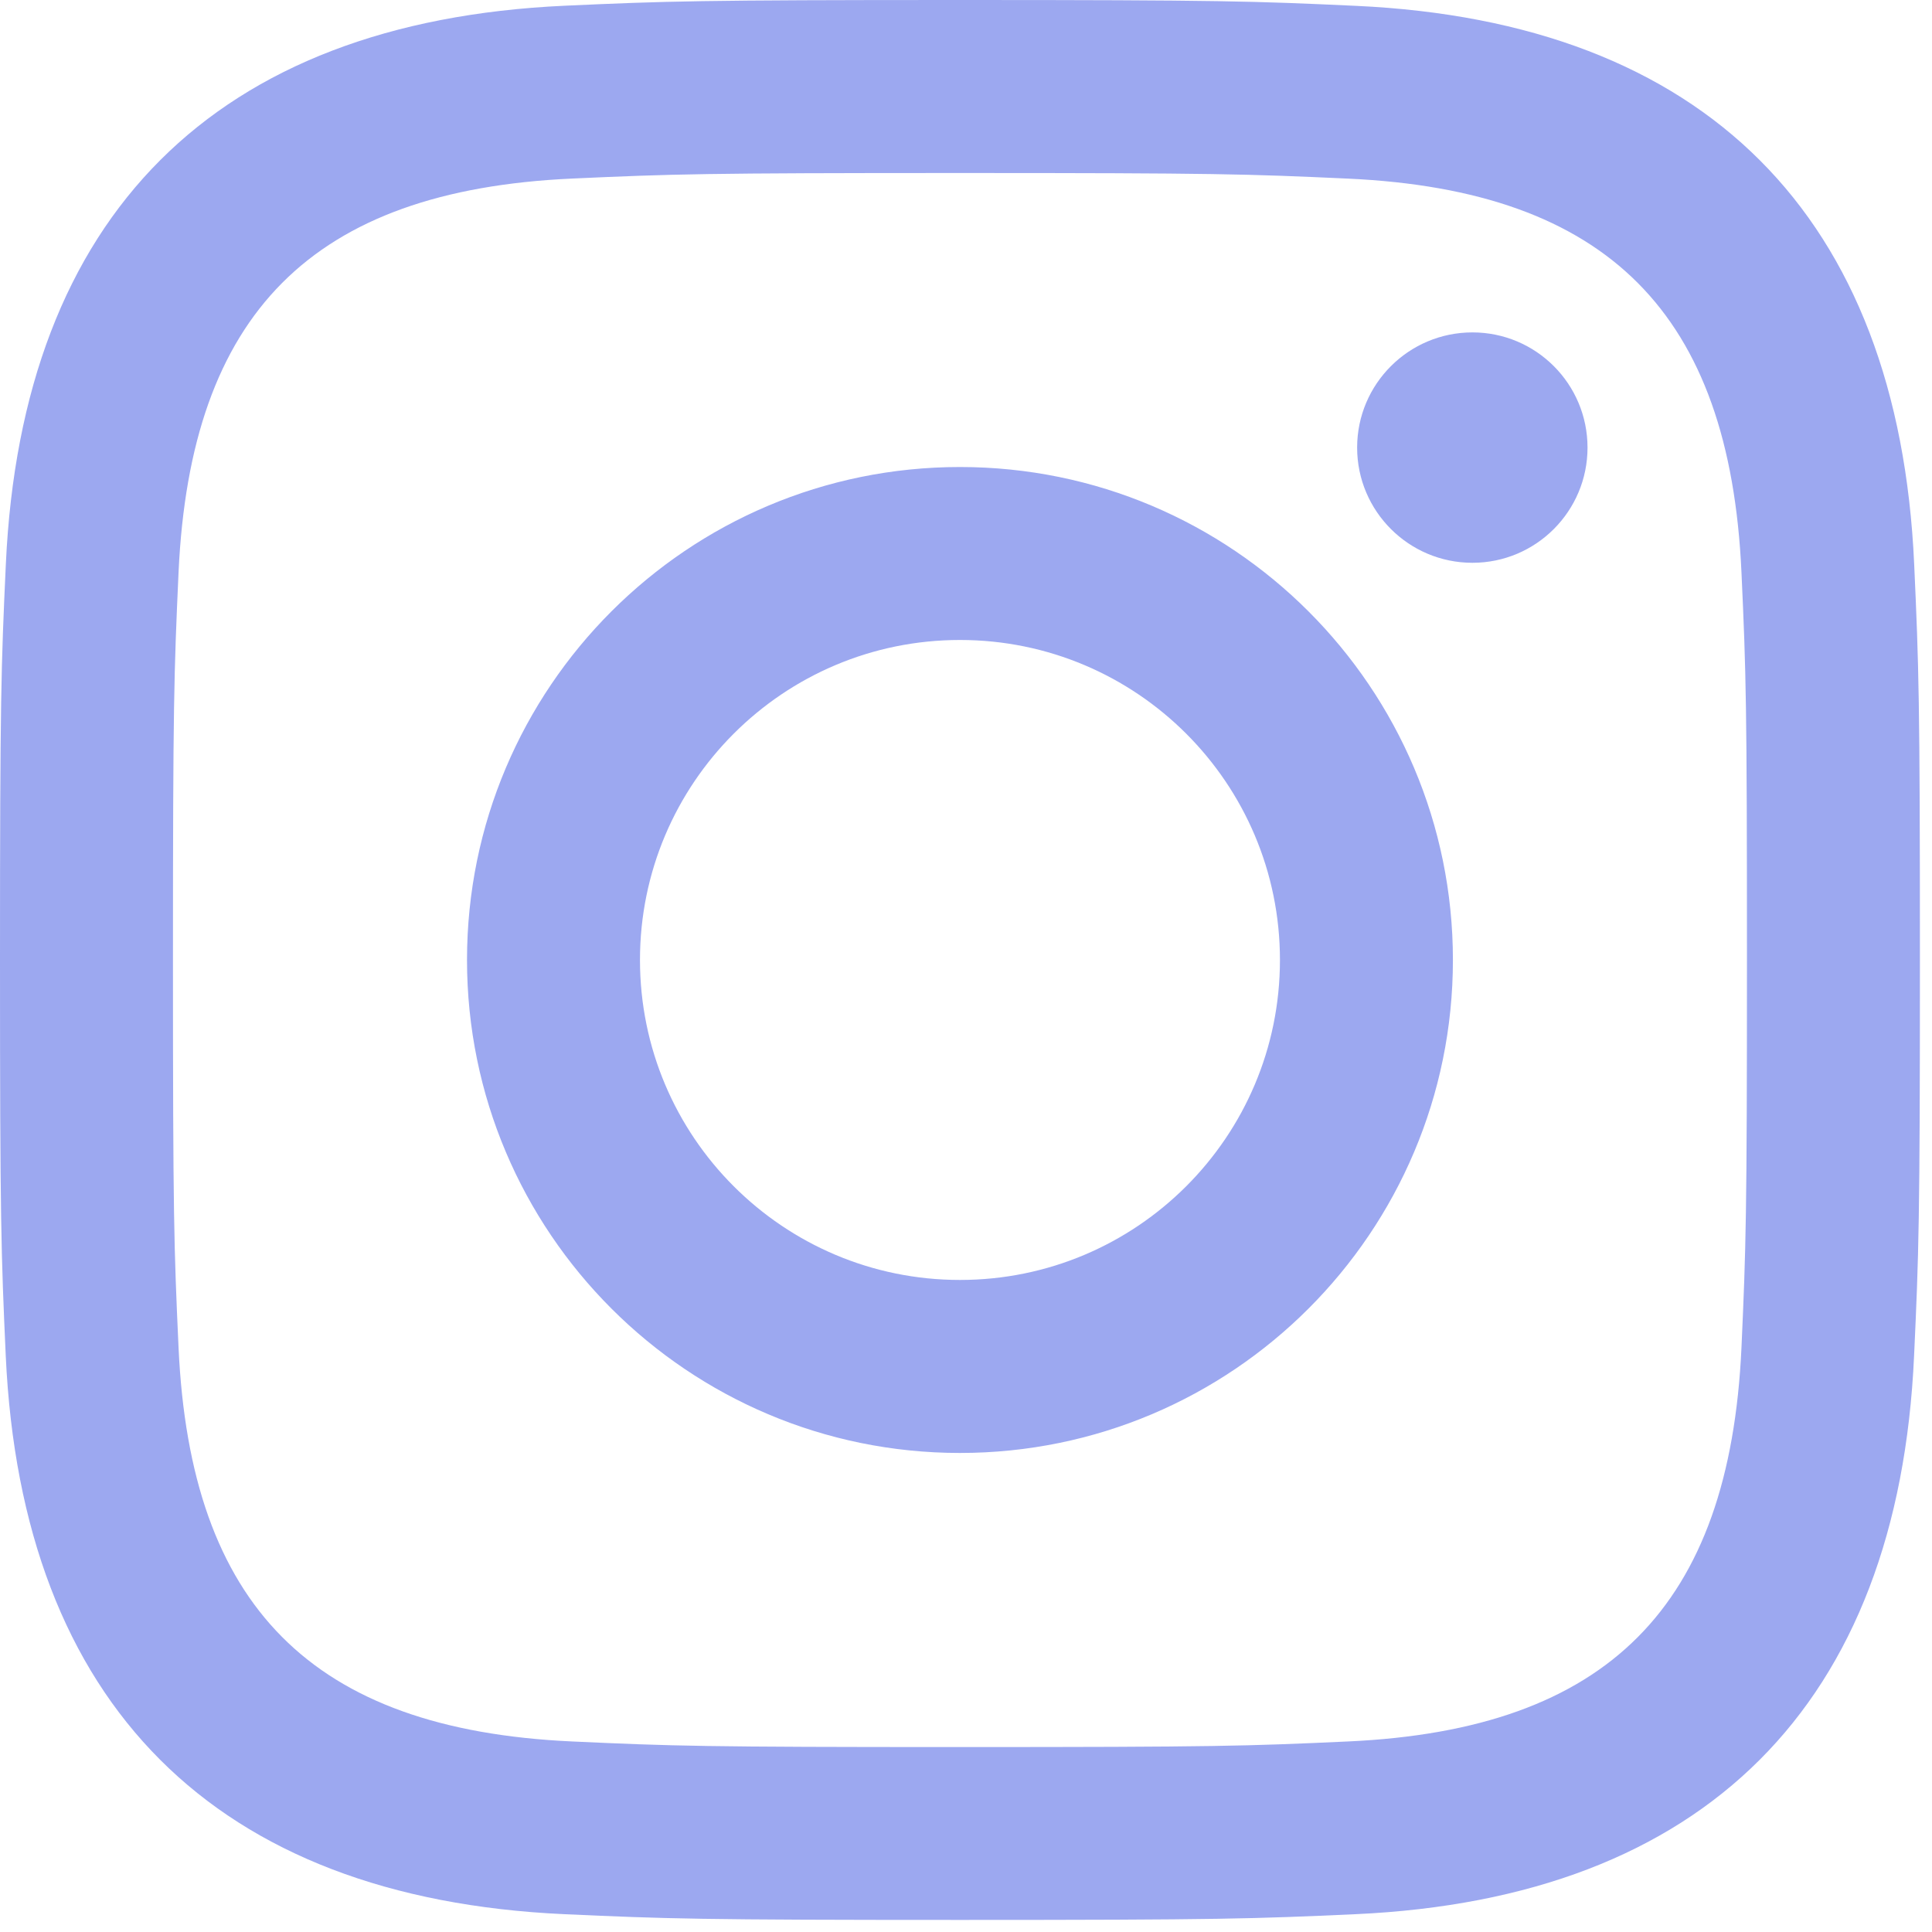
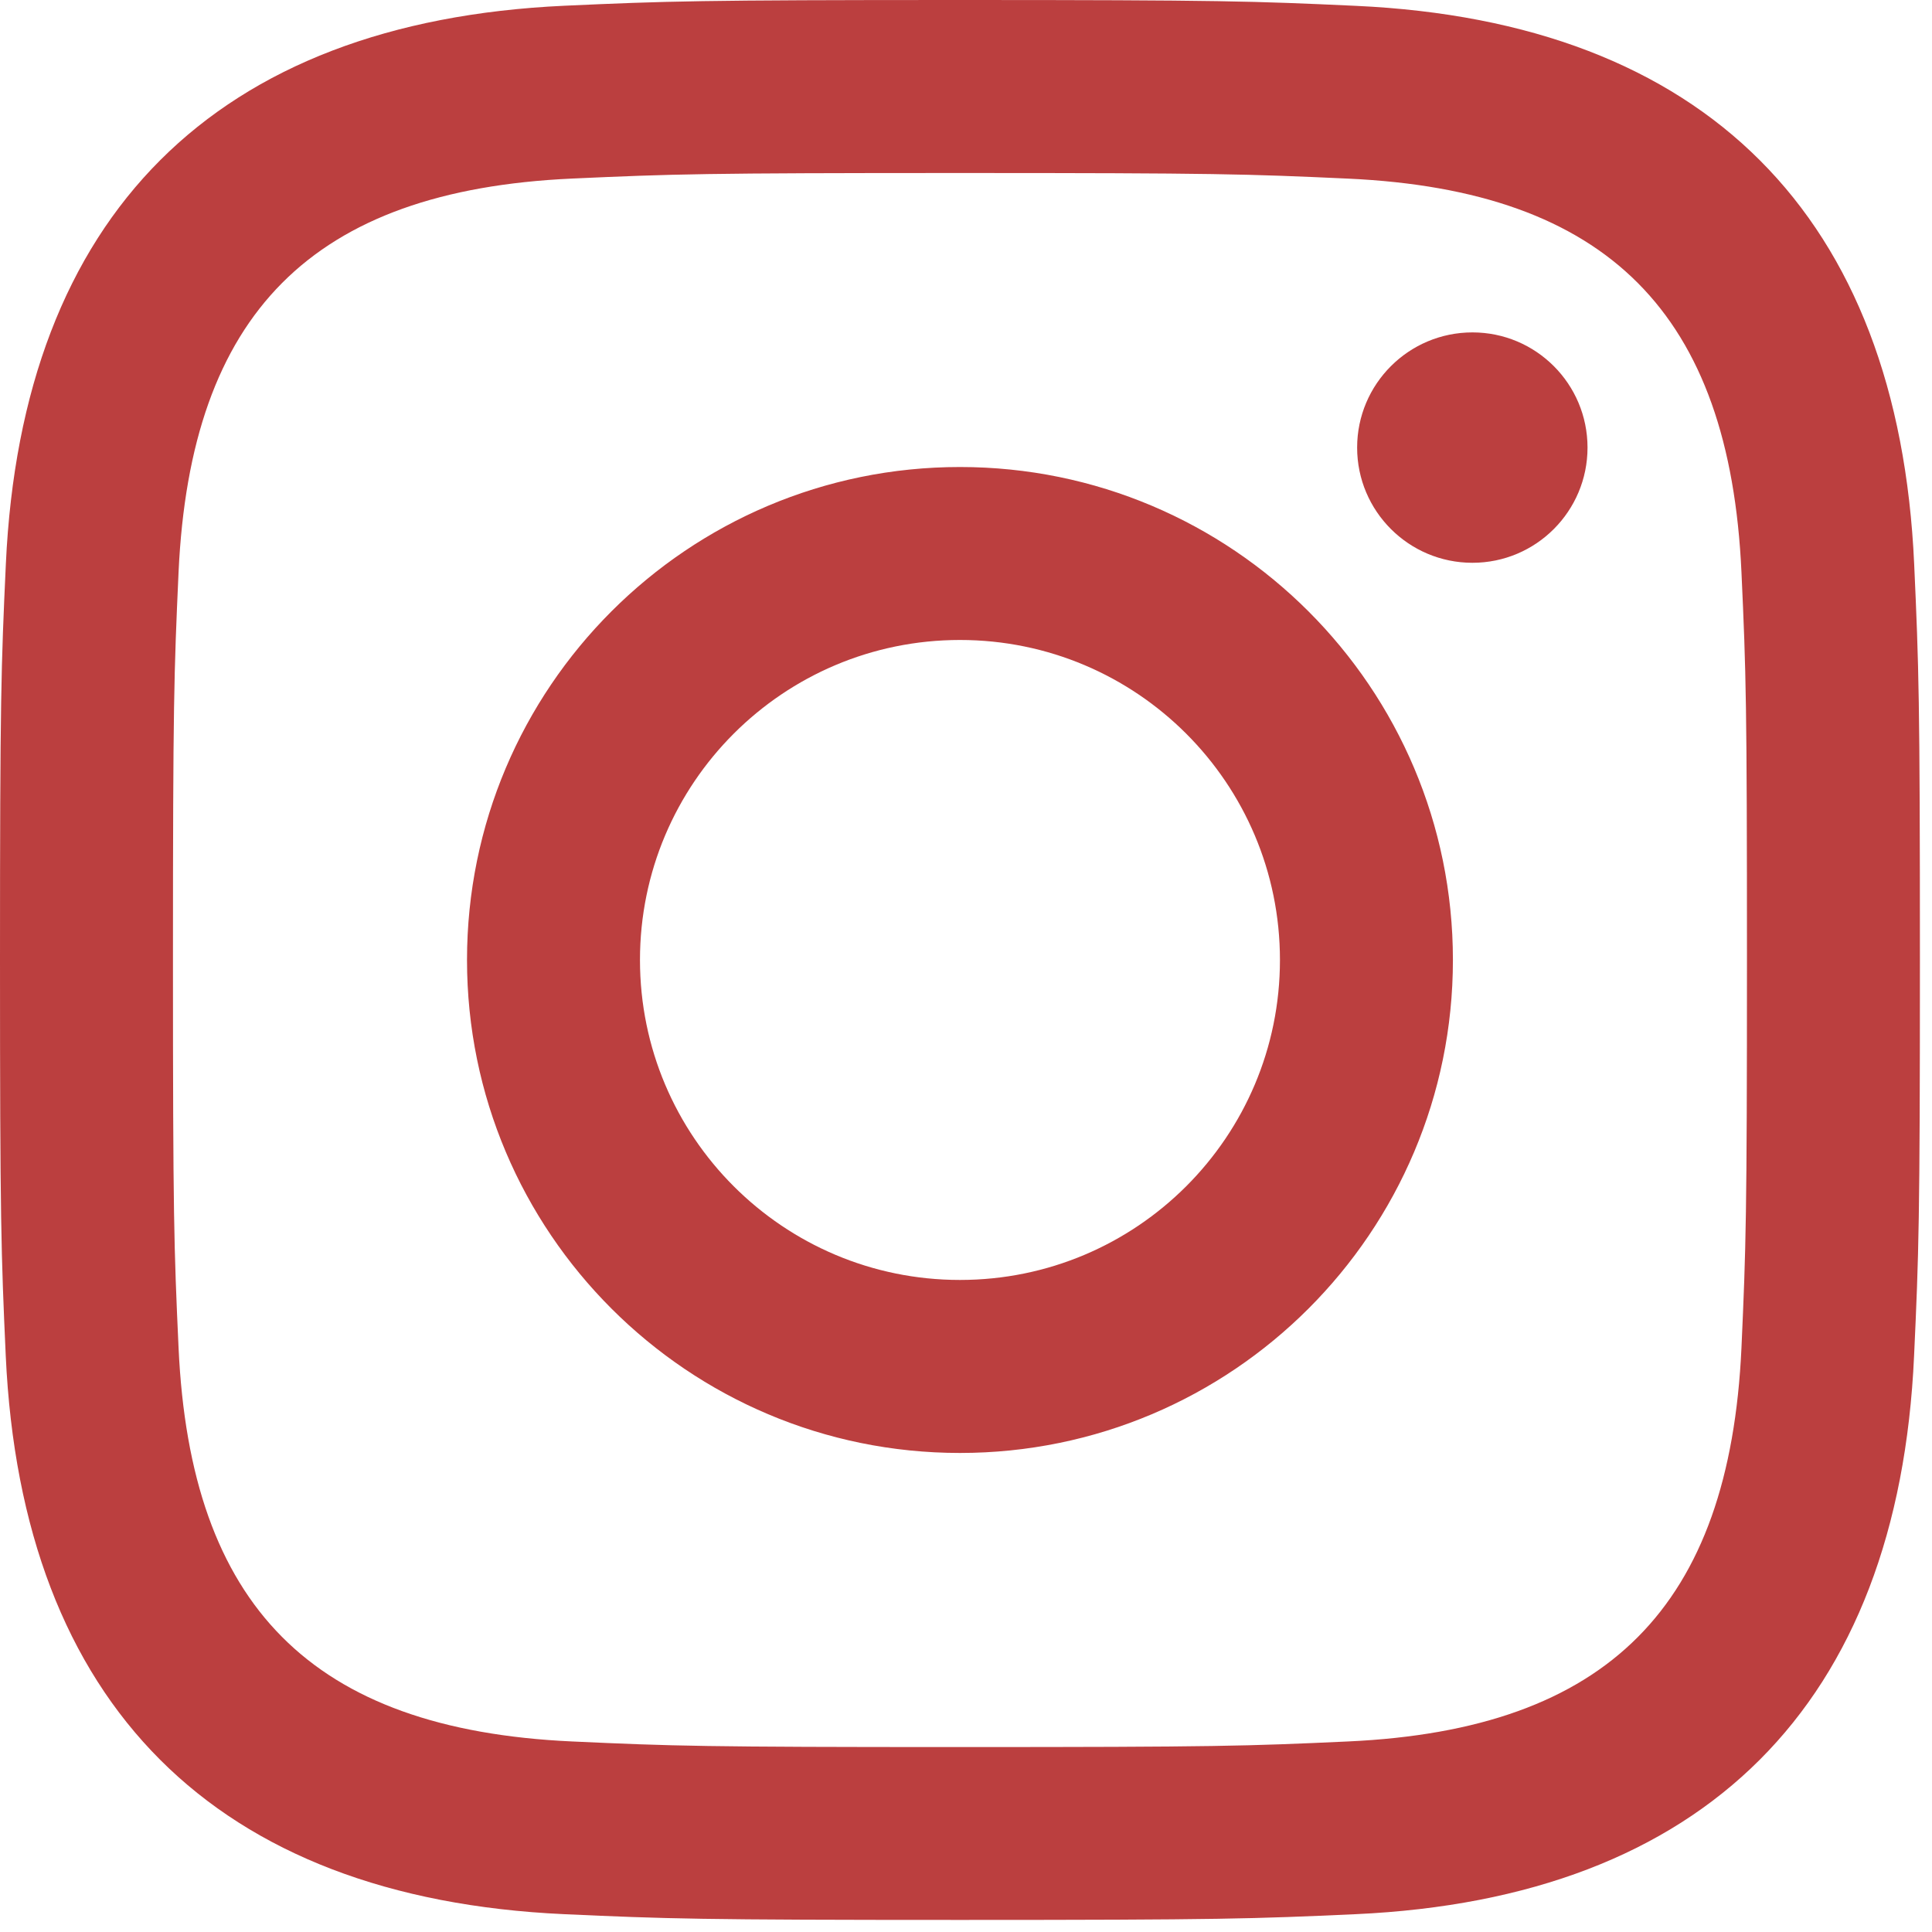
<svg xmlns="http://www.w3.org/2000/svg" width="40" height="40" viewBox="0 0 40 40" fill="none">
-   <path d="M19.875 3.582C25.182 3.582 25.811 3.602 27.908 3.698C33.294 3.944 35.81 6.499 36.055 11.845C36.151 13.941 36.169 14.57 36.169 19.877C36.169 25.185 36.149 25.813 36.055 27.908C35.808 33.249 33.299 35.81 27.908 36.055C25.811 36.151 25.185 36.171 19.875 36.171C14.568 36.171 13.939 36.151 11.844 36.055C6.444 35.808 3.942 33.241 3.697 27.906C3.601 25.811 3.581 25.183 3.581 19.875C3.581 14.568 3.602 13.941 3.697 11.844C3.944 6.499 6.453 3.942 11.844 3.697C13.941 3.602 14.568 3.582 19.875 3.582ZM19.875 0C14.477 0 13.802 0.023 11.681 0.119C4.464 0.451 0.452 4.455 0.121 11.68C0.023 13.802 0 14.477 0 19.875C0 25.273 0.023 25.95 0.119 28.07C0.451 35.288 4.455 39.3 11.68 39.631C13.802 39.727 14.477 39.75 19.875 39.75C25.273 39.75 25.95 39.727 28.07 39.631C35.282 39.3 39.303 35.295 39.629 28.07C39.727 25.95 39.75 25.273 39.75 19.875C39.75 14.477 39.727 13.802 39.631 11.681C39.306 4.47 35.296 0.452 28.072 0.121C25.95 0.023 25.273 0 19.875 0V0ZM19.875 9.669C14.239 9.669 9.669 14.239 9.669 19.875C9.669 25.511 14.239 30.082 19.875 30.082C25.511 30.082 30.081 25.513 30.081 19.875C30.081 14.239 25.511 9.669 19.875 9.669ZM19.875 26.5C16.216 26.5 13.25 23.535 13.25 19.875C13.25 16.216 16.216 13.25 19.875 13.25C23.534 13.25 26.5 16.216 26.5 19.875C26.5 23.535 23.534 26.5 19.875 26.5ZM30.485 6.882C29.167 6.882 28.098 7.95 28.098 9.267C28.098 10.583 29.167 11.652 30.485 11.652C31.802 11.652 32.868 10.583 32.868 9.267C32.868 7.95 31.802 6.882 30.485 6.882Z" fill="#9CA8F0" />
+   <path d="M19.875 3.582C25.182 3.582 25.811 3.602 27.908 3.698C33.294 3.944 35.81 6.499 36.055 11.845C36.151 13.941 36.169 14.57 36.169 19.877C36.169 25.185 36.149 25.813 36.055 27.908C35.808 33.249 33.299 35.81 27.908 36.055C25.811 36.151 25.185 36.171 19.875 36.171C14.568 36.171 13.939 36.151 11.844 36.055C6.444 35.808 3.942 33.241 3.697 27.906C3.601 25.811 3.581 25.183 3.581 19.875C3.581 14.568 3.602 13.941 3.697 11.844C3.944 6.499 6.453 3.942 11.844 3.697C13.941 3.602 14.568 3.582 19.875 3.582ZM19.875 0C14.477 0 13.802 0.023 11.681 0.119C4.464 0.451 0.452 4.455 0.121 11.68C0.023 13.802 0 14.477 0 19.875C0 25.273 0.023 25.95 0.119 28.07C0.451 35.288 4.455 39.3 11.68 39.631C13.802 39.727 14.477 39.75 19.875 39.75C25.273 39.75 25.95 39.727 28.07 39.631C35.282 39.3 39.303 35.295 39.629 28.07C39.727 25.95 39.75 25.273 39.75 19.875C39.75 14.477 39.727 13.802 39.631 11.681C39.306 4.47 35.296 0.452 28.072 0.121C25.95 0.023 25.273 0 19.875 0V0ZM19.875 9.669C14.239 9.669 9.669 14.239 9.669 19.875C9.669 25.511 14.239 30.082 19.875 30.082C25.511 30.082 30.081 25.513 30.081 19.875C30.081 14.239 25.511 9.669 19.875 9.669ZM19.875 26.5C16.216 26.5 13.25 23.535 13.25 19.875C13.25 16.216 16.216 13.25 19.875 13.25C23.534 13.25 26.5 16.216 26.5 19.875C26.5 23.535 23.534 26.5 19.875 26.5ZM30.485 6.882C29.167 6.882 28.098 7.95 28.098 9.267C28.098 10.583 29.167 11.652 30.485 11.652C31.802 11.652 32.868 10.583 32.868 9.267C32.868 7.95 31.802 6.882 30.485 6.882Z" fill="#bb3f3f" />
</svg>
